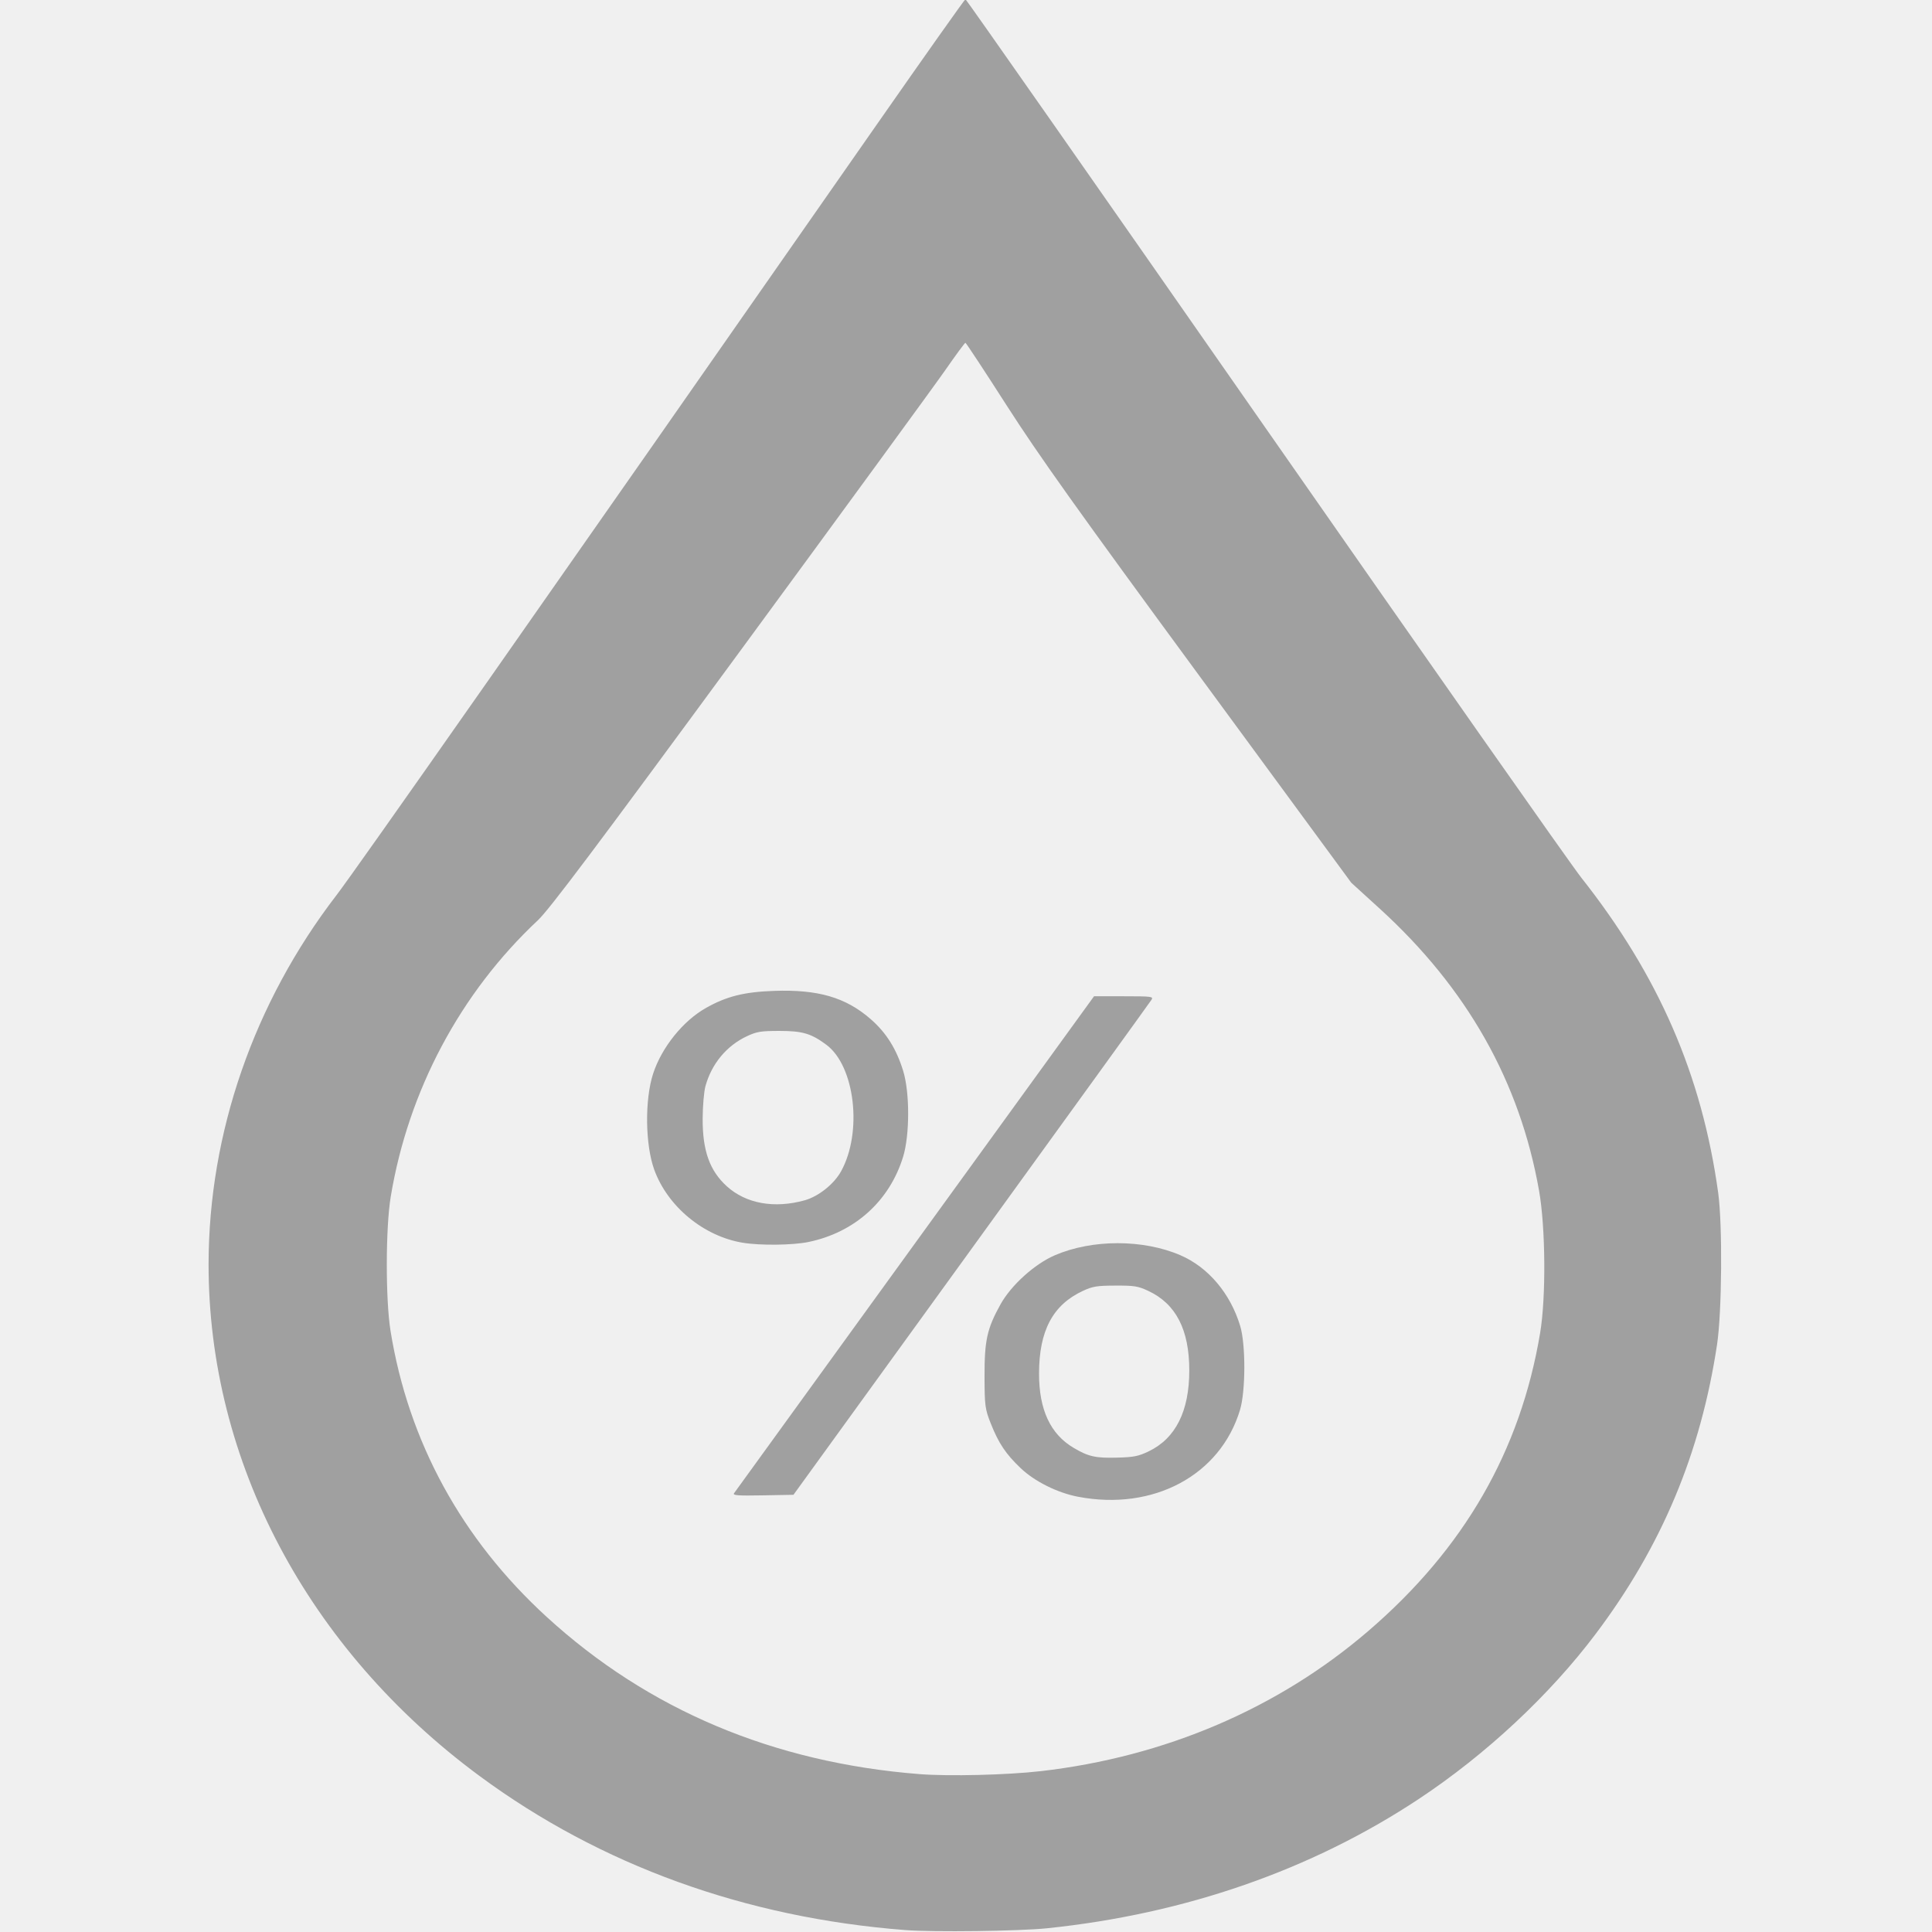
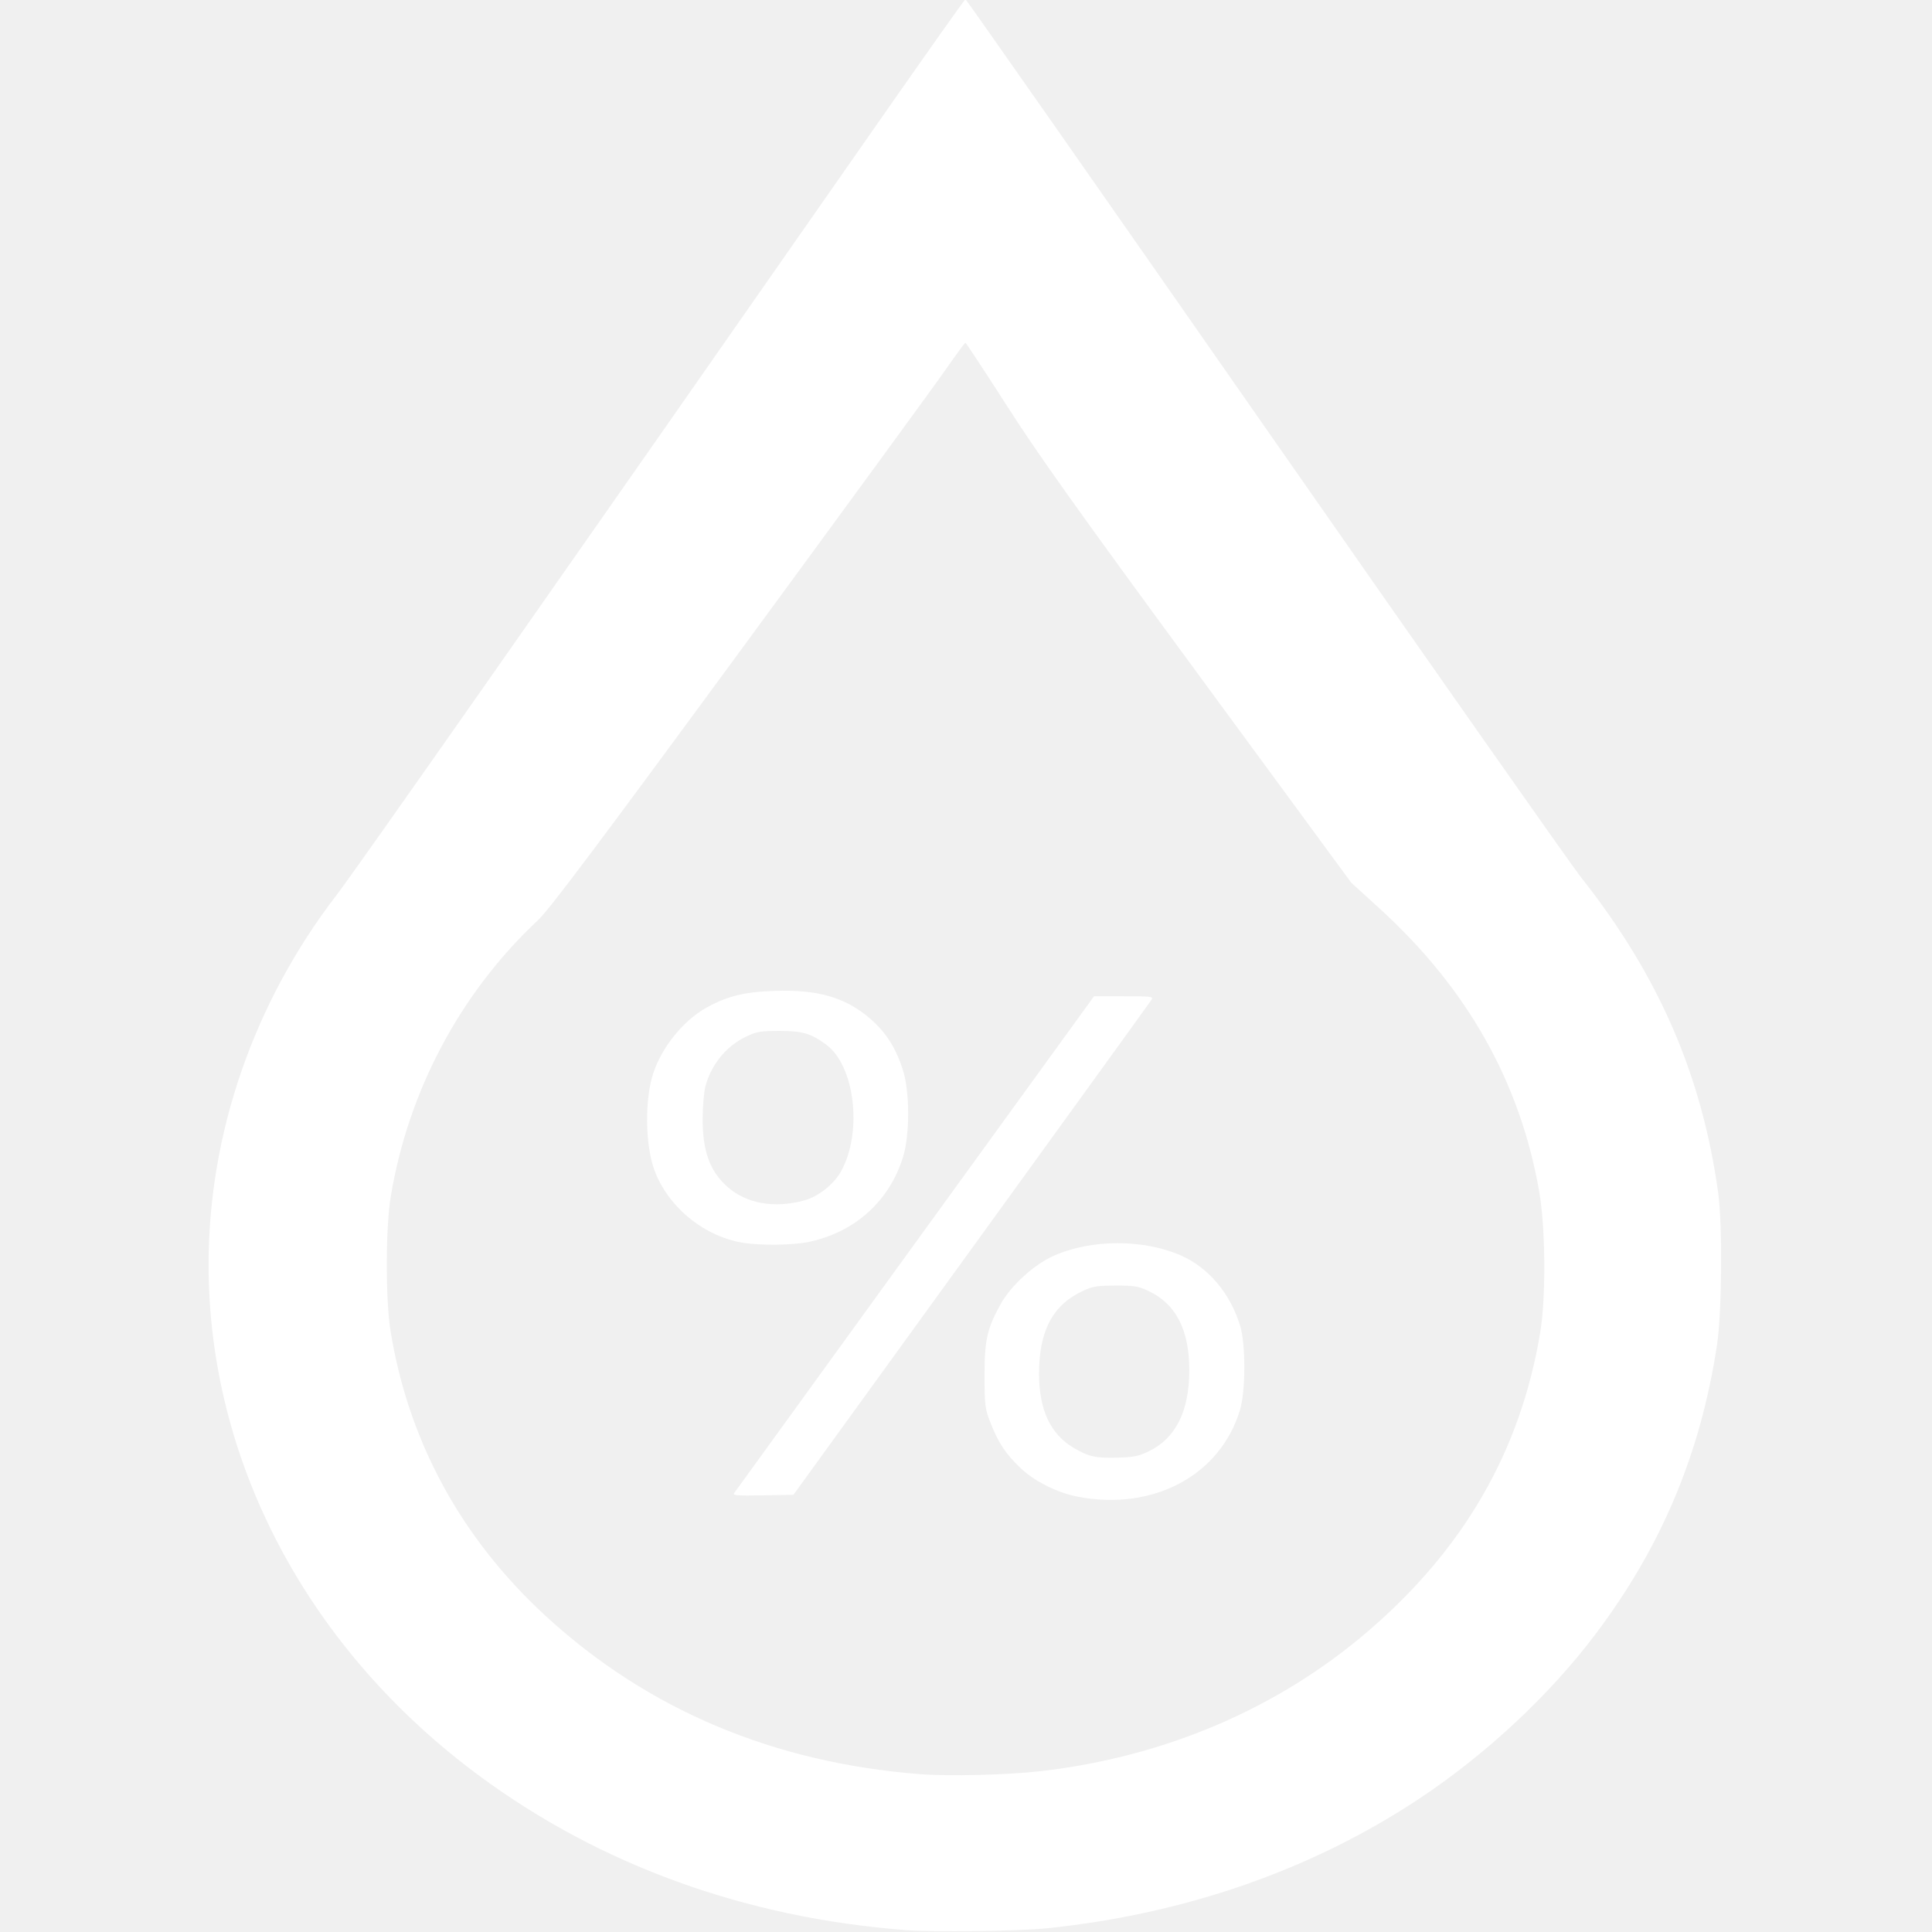
<svg xmlns="http://www.w3.org/2000/svg" width="200mm" height="200mm" viewBox="0 0 200 200" version="1.1" id="svg8">
  <defs id="defs2" />
  <g id="layer2" transform="translate(0,-97)">
-     <path style="fill:#a0a0a0;fill-opacity:1;stroke-width:0.218" d="M 93.682,296.797 C 77.156,295.518 62.159,290.088 49.651,280.856 31.87,267.731 21.576,248.29 21.592,227.868 c 0.011,-13.585 4.692,-27.086 13.248,-38.21 1.924,-2.501 20.704,-29.289 56.028,-79.915 4.922,-7.054 9.006,-12.825 9.076,-12.825 0.07,0 13.991,19.89 30.936,44.199 16.945,24.309 31.717,45.349 32.827,46.754 8.002,10.129 12.473,20.425 14.158,32.6 0.457,3.302 0.39,12.358 -0.116,15.714 -1.699,11.269 -5.738,20.898 -12.571,29.967 -4.77,6.331 -11.353,12.473 -18.305,17.077 -11.099,7.35 -24.182,11.902 -38.471,13.384 -2.9,0.301 -11.788,0.413 -14.72,0.186 z m 14.049,-16.447 c 12.865,-1.478 24.577,-6.487 33.905,-14.501 9.922,-8.524 15.759,-18.648 17.799,-30.868 0.616,-3.691 0.562,-10.903 -0.111,-14.716 -1.994,-11.303 -7.451,-20.961 -16.507,-29.212 l -2.933,-2.672 -15.759,-21.461 c -12.508,-17.034 -16.616,-22.799 -19.914,-27.947 -2.285,-3.567 -4.208,-6.487 -4.271,-6.488 -0.064,-0.001 -0.994,1.262 -2.068,2.807 -1.073,1.545 -10.661,14.673 -21.306,29.175 -14.831,20.204 -19.712,26.7 -20.882,27.797 -8.027,7.517 -13.416,17.637 -15.235,28.614 -0.534,3.223 -0.545,10.656 -0.02,13.905 1.851,11.458 7.356,21.538 16.163,29.598 10.513,9.62 23.476,15.086 38.596,16.275 3.036,0.239 9.08,0.091 12.543,-0.307 z m 3.864,-28.407 c -2.135,-0.409 -4.493,-1.585 -5.939,-2.963 -1.541,-1.468 -2.276,-2.567 -3.091,-4.62 -0.594,-1.497 -0.64,-1.847 -0.647,-4.883 -0.008,-3.719 0.263,-4.943 1.648,-7.44 1.107,-1.997 3.543,-4.196 5.647,-5.099 3.867,-1.66 9.128,-1.658 12.981,0.003 2.884,1.243 5.175,3.954 6.191,7.324 0.578,1.917 0.567,6.736 -0.019,8.686 -2.034,6.769 -8.967,10.486 -16.771,8.991 z m 7.315,-4.699 c 2.791,-1.341 4.204,-4.158 4.204,-8.379 0,-4.224 -1.384,-6.902 -4.261,-8.24 -1.046,-0.486 -1.431,-0.548 -3.382,-0.541 -1.919,0.007 -2.351,0.077 -3.361,0.544 -3.118,1.444 -4.541,4.117 -4.549,8.543 -0.007,3.757 1.173,6.292 3.59,7.716 1.542,0.909 2.263,1.068 4.552,1.005 1.668,-0.046 2.16,-0.145 3.207,-0.648 z m -42.919,4.332 c 0.104,-0.153 8.531,-11.791 18.726,-25.861 l 18.536,-25.582 h 3.088 c 2.871,0 3.072,0.025 2.866,0.358 -0.122,0.197 -8.512,11.809 -18.645,25.804 l -18.423,25.446 -3.169,0.057 c -2.625,0.047 -3.136,0.009 -2.98,-0.222 z m 0.885,-25.93 c -4.043,-0.675 -7.752,-3.735 -9.143,-7.543 -0.945,-2.588 -1.001,-7.273 -0.118,-9.969 0.888,-2.712 3.085,-5.445 5.456,-6.786 2.13,-1.205 3.949,-1.662 7.051,-1.772 4.563,-0.162 7.424,0.672 9.997,2.911 1.626,1.415 2.673,3.083 3.38,5.383 0.687,2.236 0.683,6.626 -0.009,8.879 -1.407,4.583 -5.006,7.826 -9.787,8.819 -1.643,0.341 -5.015,0.38 -6.826,0.077 z m 6.414,-4.388 c 1.431,-0.396 3.039,-1.673 3.773,-2.997 2.243,-4.042 1.446,-10.908 -1.521,-13.109 -1.571,-1.166 -2.47,-1.431 -4.842,-1.431 -1.931,4e-4 -2.345,0.067 -3.361,0.539 -2.111,0.981 -3.672,2.857 -4.312,5.182 -0.153,0.557 -0.283,2.07 -0.288,3.363 -0.014,3.318 0.729,5.394 2.504,7.002 1.979,1.792 4.907,2.321 8.047,1.451 z" id="path4511" />
+     <path style="fill:#ffffff;fill-opacity:1;stroke-width:0.218" d="M 93.682,296.797 C 77.156,295.518 62.159,290.088 49.651,280.856 31.87,267.731 21.576,248.29 21.592,227.868 c 0.011,-13.585 4.692,-27.086 13.248,-38.21 1.924,-2.501 20.704,-29.289 56.028,-79.915 4.922,-7.054 9.006,-12.825 9.076,-12.825 0.07,0 13.991,19.89 30.936,44.199 16.945,24.309 31.717,45.349 32.827,46.754 8.002,10.129 12.473,20.425 14.158,32.6 0.457,3.302 0.39,12.358 -0.116,15.714 -1.699,11.269 -5.738,20.898 -12.571,29.967 -4.77,6.331 -11.353,12.473 -18.305,17.077 -11.099,7.35 -24.182,11.902 -38.471,13.384 -2.9,0.301 -11.788,0.413 -14.72,0.186 z m 14.049,-16.447 c 12.865,-1.478 24.577,-6.487 33.905,-14.501 9.922,-8.524 15.759,-18.648 17.799,-30.868 0.616,-3.691 0.562,-10.903 -0.111,-14.716 -1.994,-11.303 -7.451,-20.961 -16.507,-29.212 l -2.933,-2.672 -15.759,-21.461 c -12.508,-17.034 -16.616,-22.799 -19.914,-27.947 -2.285,-3.567 -4.208,-6.487 -4.271,-6.488 -0.064,-0.001 -0.994,1.262 -2.068,2.807 -1.073,1.545 -10.661,14.673 -21.306,29.175 -14.831,20.204 -19.712,26.7 -20.882,27.797 -8.027,7.517 -13.416,17.637 -15.235,28.614 -0.534,3.223 -0.545,10.656 -0.02,13.905 1.851,11.458 7.356,21.538 16.163,29.598 10.513,9.62 23.476,15.086 38.596,16.275 3.036,0.239 9.08,0.091 12.543,-0.307 z m 3.864,-28.407 c -2.135,-0.409 -4.493,-1.585 -5.939,-2.963 -1.541,-1.468 -2.276,-2.567 -3.091,-4.62 -0.594,-1.497 -0.64,-1.847 -0.647,-4.883 -0.008,-3.719 0.263,-4.943 1.648,-7.44 1.107,-1.997 3.543,-4.196 5.647,-5.099 3.867,-1.66 9.128,-1.658 12.981,0.003 2.884,1.243 5.175,3.954 6.191,7.324 0.578,1.917 0.567,6.736 -0.019,8.686 -2.034,6.769 -8.967,10.486 -16.771,8.991 z m 7.315,-4.699 c 2.791,-1.341 4.204,-4.158 4.204,-8.379 0,-4.224 -1.384,-6.902 -4.261,-8.24 -1.046,-0.486 -1.431,-0.548 -3.382,-0.541 -1.919,0.007 -2.351,0.077 -3.361,0.544 -3.118,1.444 -4.541,4.117 -4.549,8.543 -0.007,3.757 1.173,6.292 3.59,7.716 1.542,0.909 2.263,1.068 4.552,1.005 1.668,-0.046 2.16,-0.145 3.207,-0.648 z m -42.919,4.332 c 0.104,-0.153 8.531,-11.791 18.726,-25.861 l 18.536,-25.582 h 3.088 c 2.871,0 3.072,0.025 2.866,0.358 -0.122,0.197 -8.512,11.809 -18.645,25.804 l -18.423,25.446 -3.169,0.057 c -2.625,0.047 -3.136,0.009 -2.98,-0.222 z m 0.885,-25.93 c -4.043,-0.675 -7.752,-3.735 -9.143,-7.543 -0.945,-2.588 -1.001,-7.273 -0.118,-9.969 0.888,-2.712 3.085,-5.445 5.456,-6.786 2.13,-1.205 3.949,-1.662 7.051,-1.772 4.563,-0.162 7.424,0.672 9.997,2.911 1.626,1.415 2.673,3.083 3.38,5.383 0.687,2.236 0.683,6.626 -0.009,8.879 -1.407,4.583 -5.006,7.826 -9.787,8.819 -1.643,0.341 -5.015,0.38 -6.826,0.077 z m 6.414,-4.388 c 1.431,-0.396 3.039,-1.673 3.773,-2.997 2.243,-4.042 1.446,-10.908 -1.521,-13.109 -1.571,-1.166 -2.47,-1.431 -4.842,-1.431 -1.931,4e-4 -2.345,0.067 -3.361,0.539 -2.111,0.981 -3.672,2.857 -4.312,5.182 -0.153,0.557 -0.283,2.07 -0.288,3.363 -0.014,3.318 0.729,5.394 2.504,7.002 1.979,1.792 4.907,2.321 8.047,1.451 z" id="path4511" />
  </g>
</svg>
